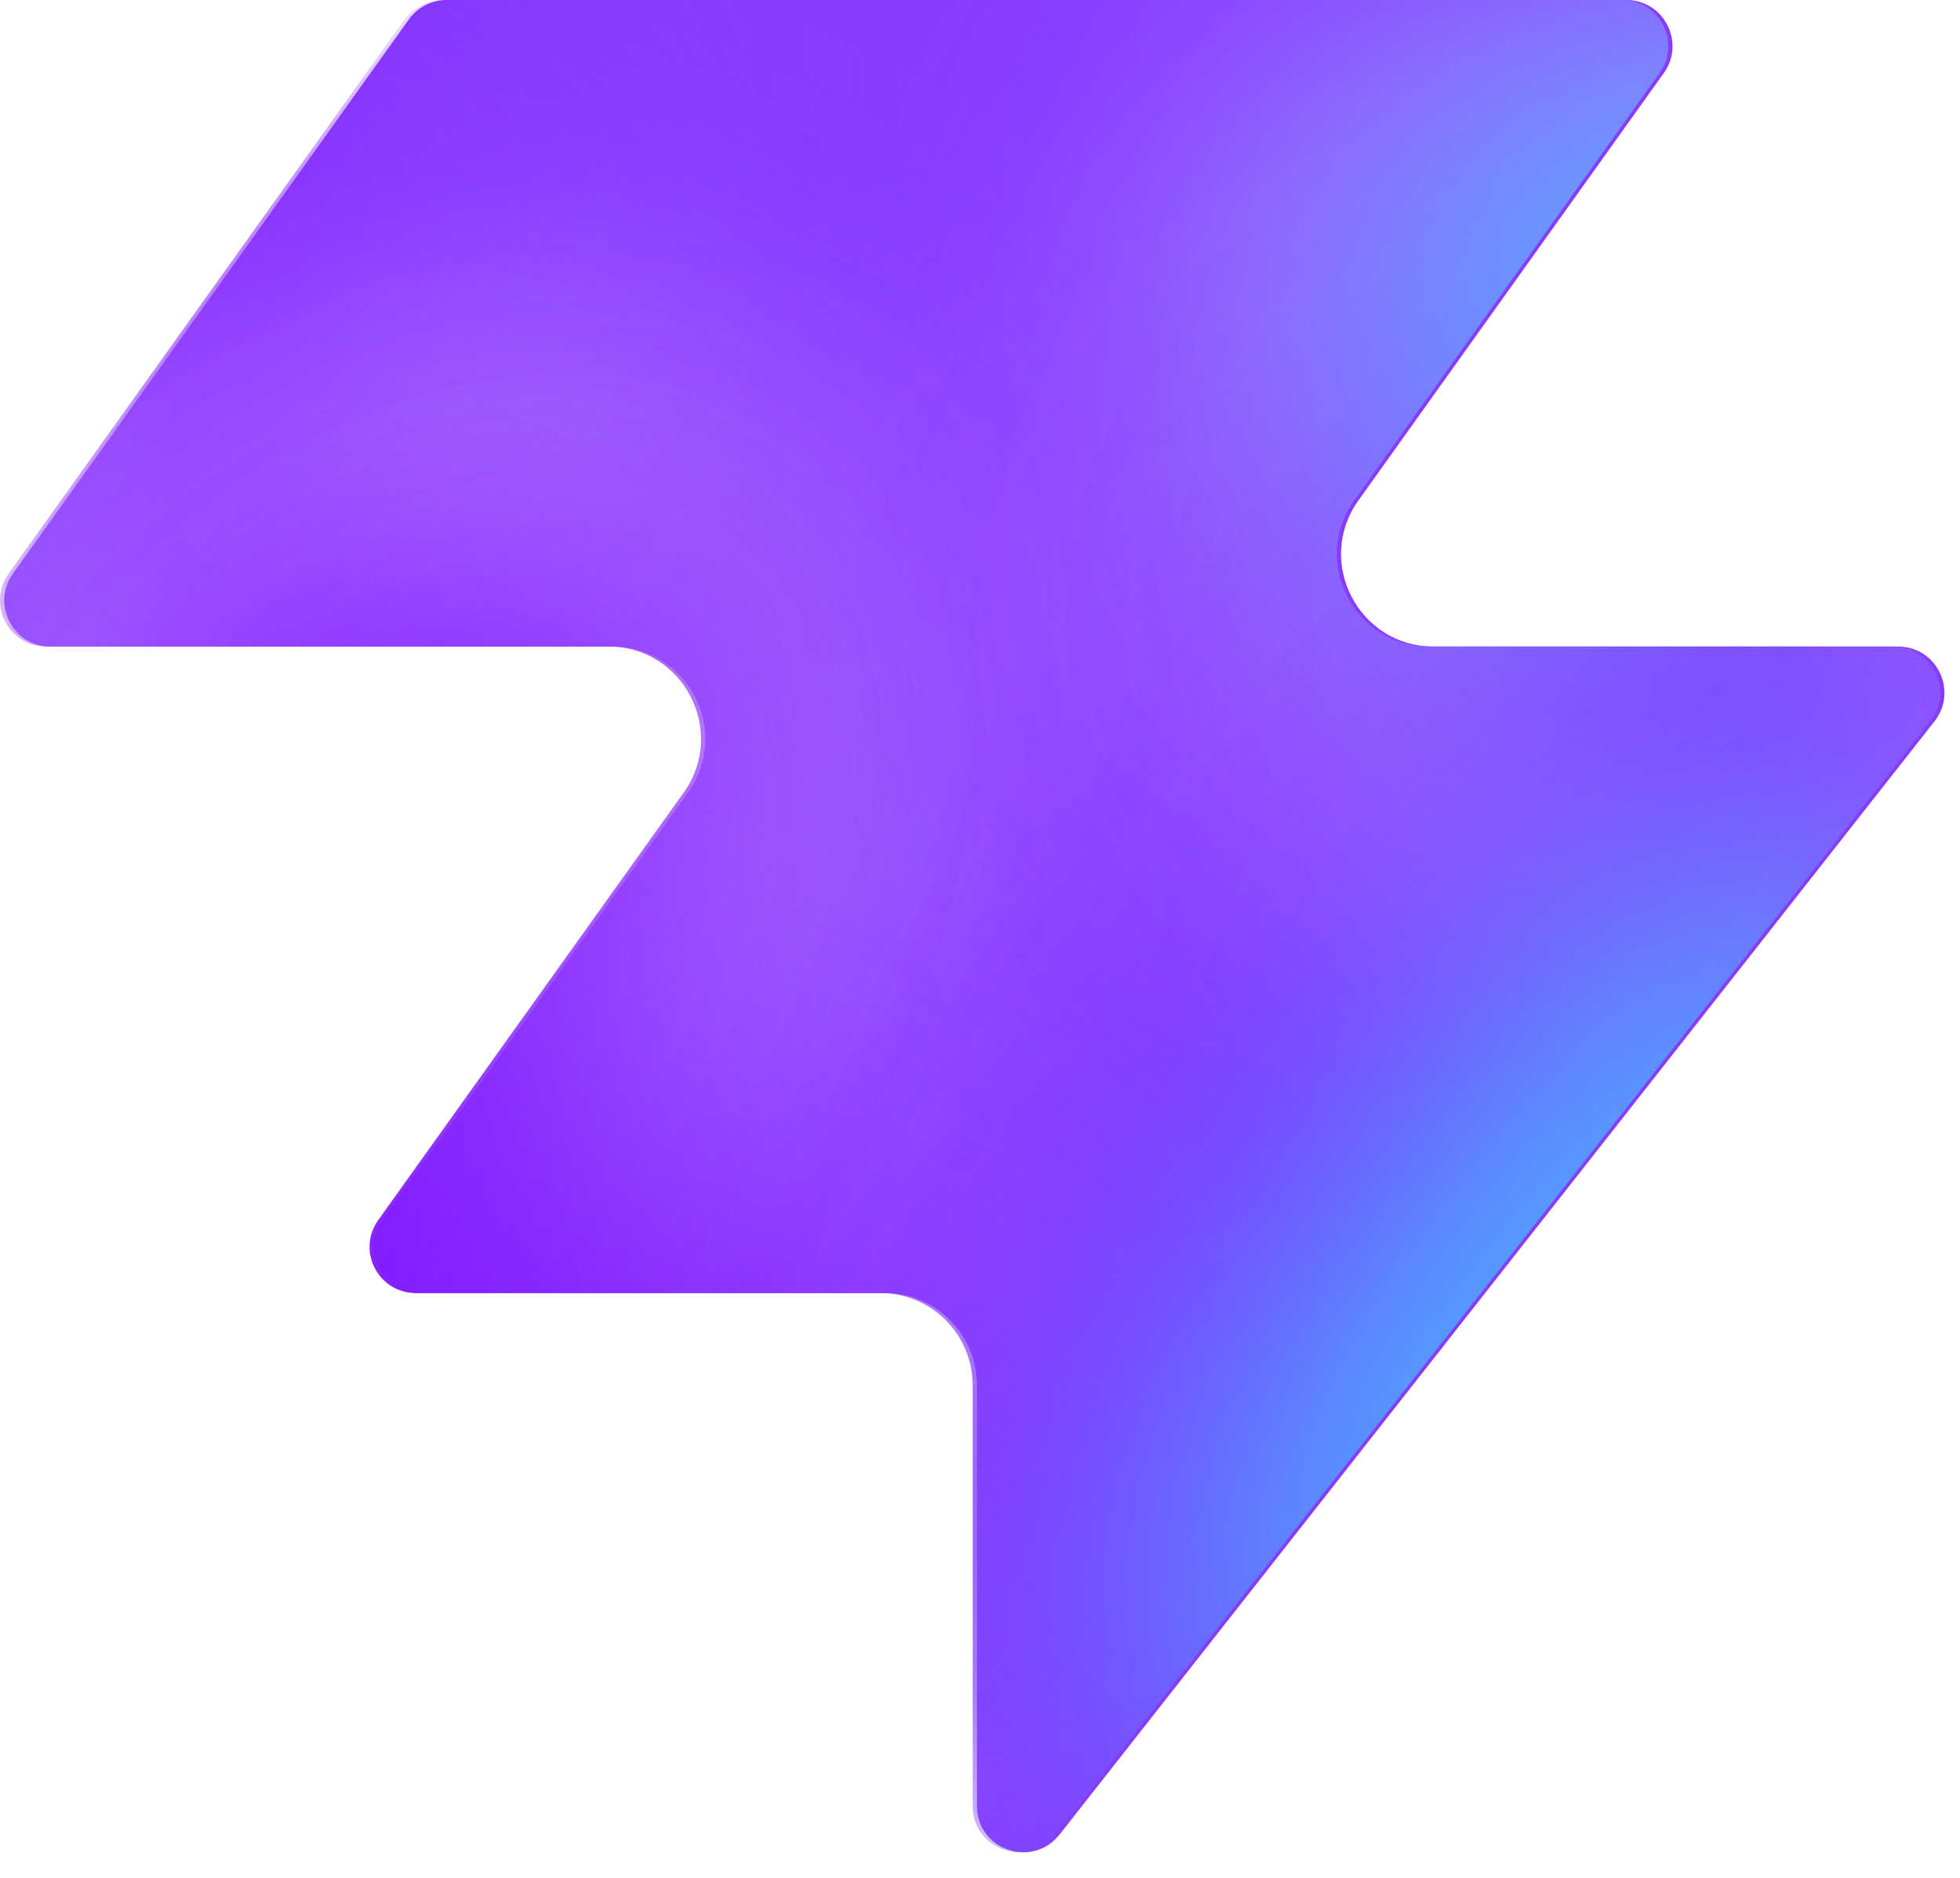
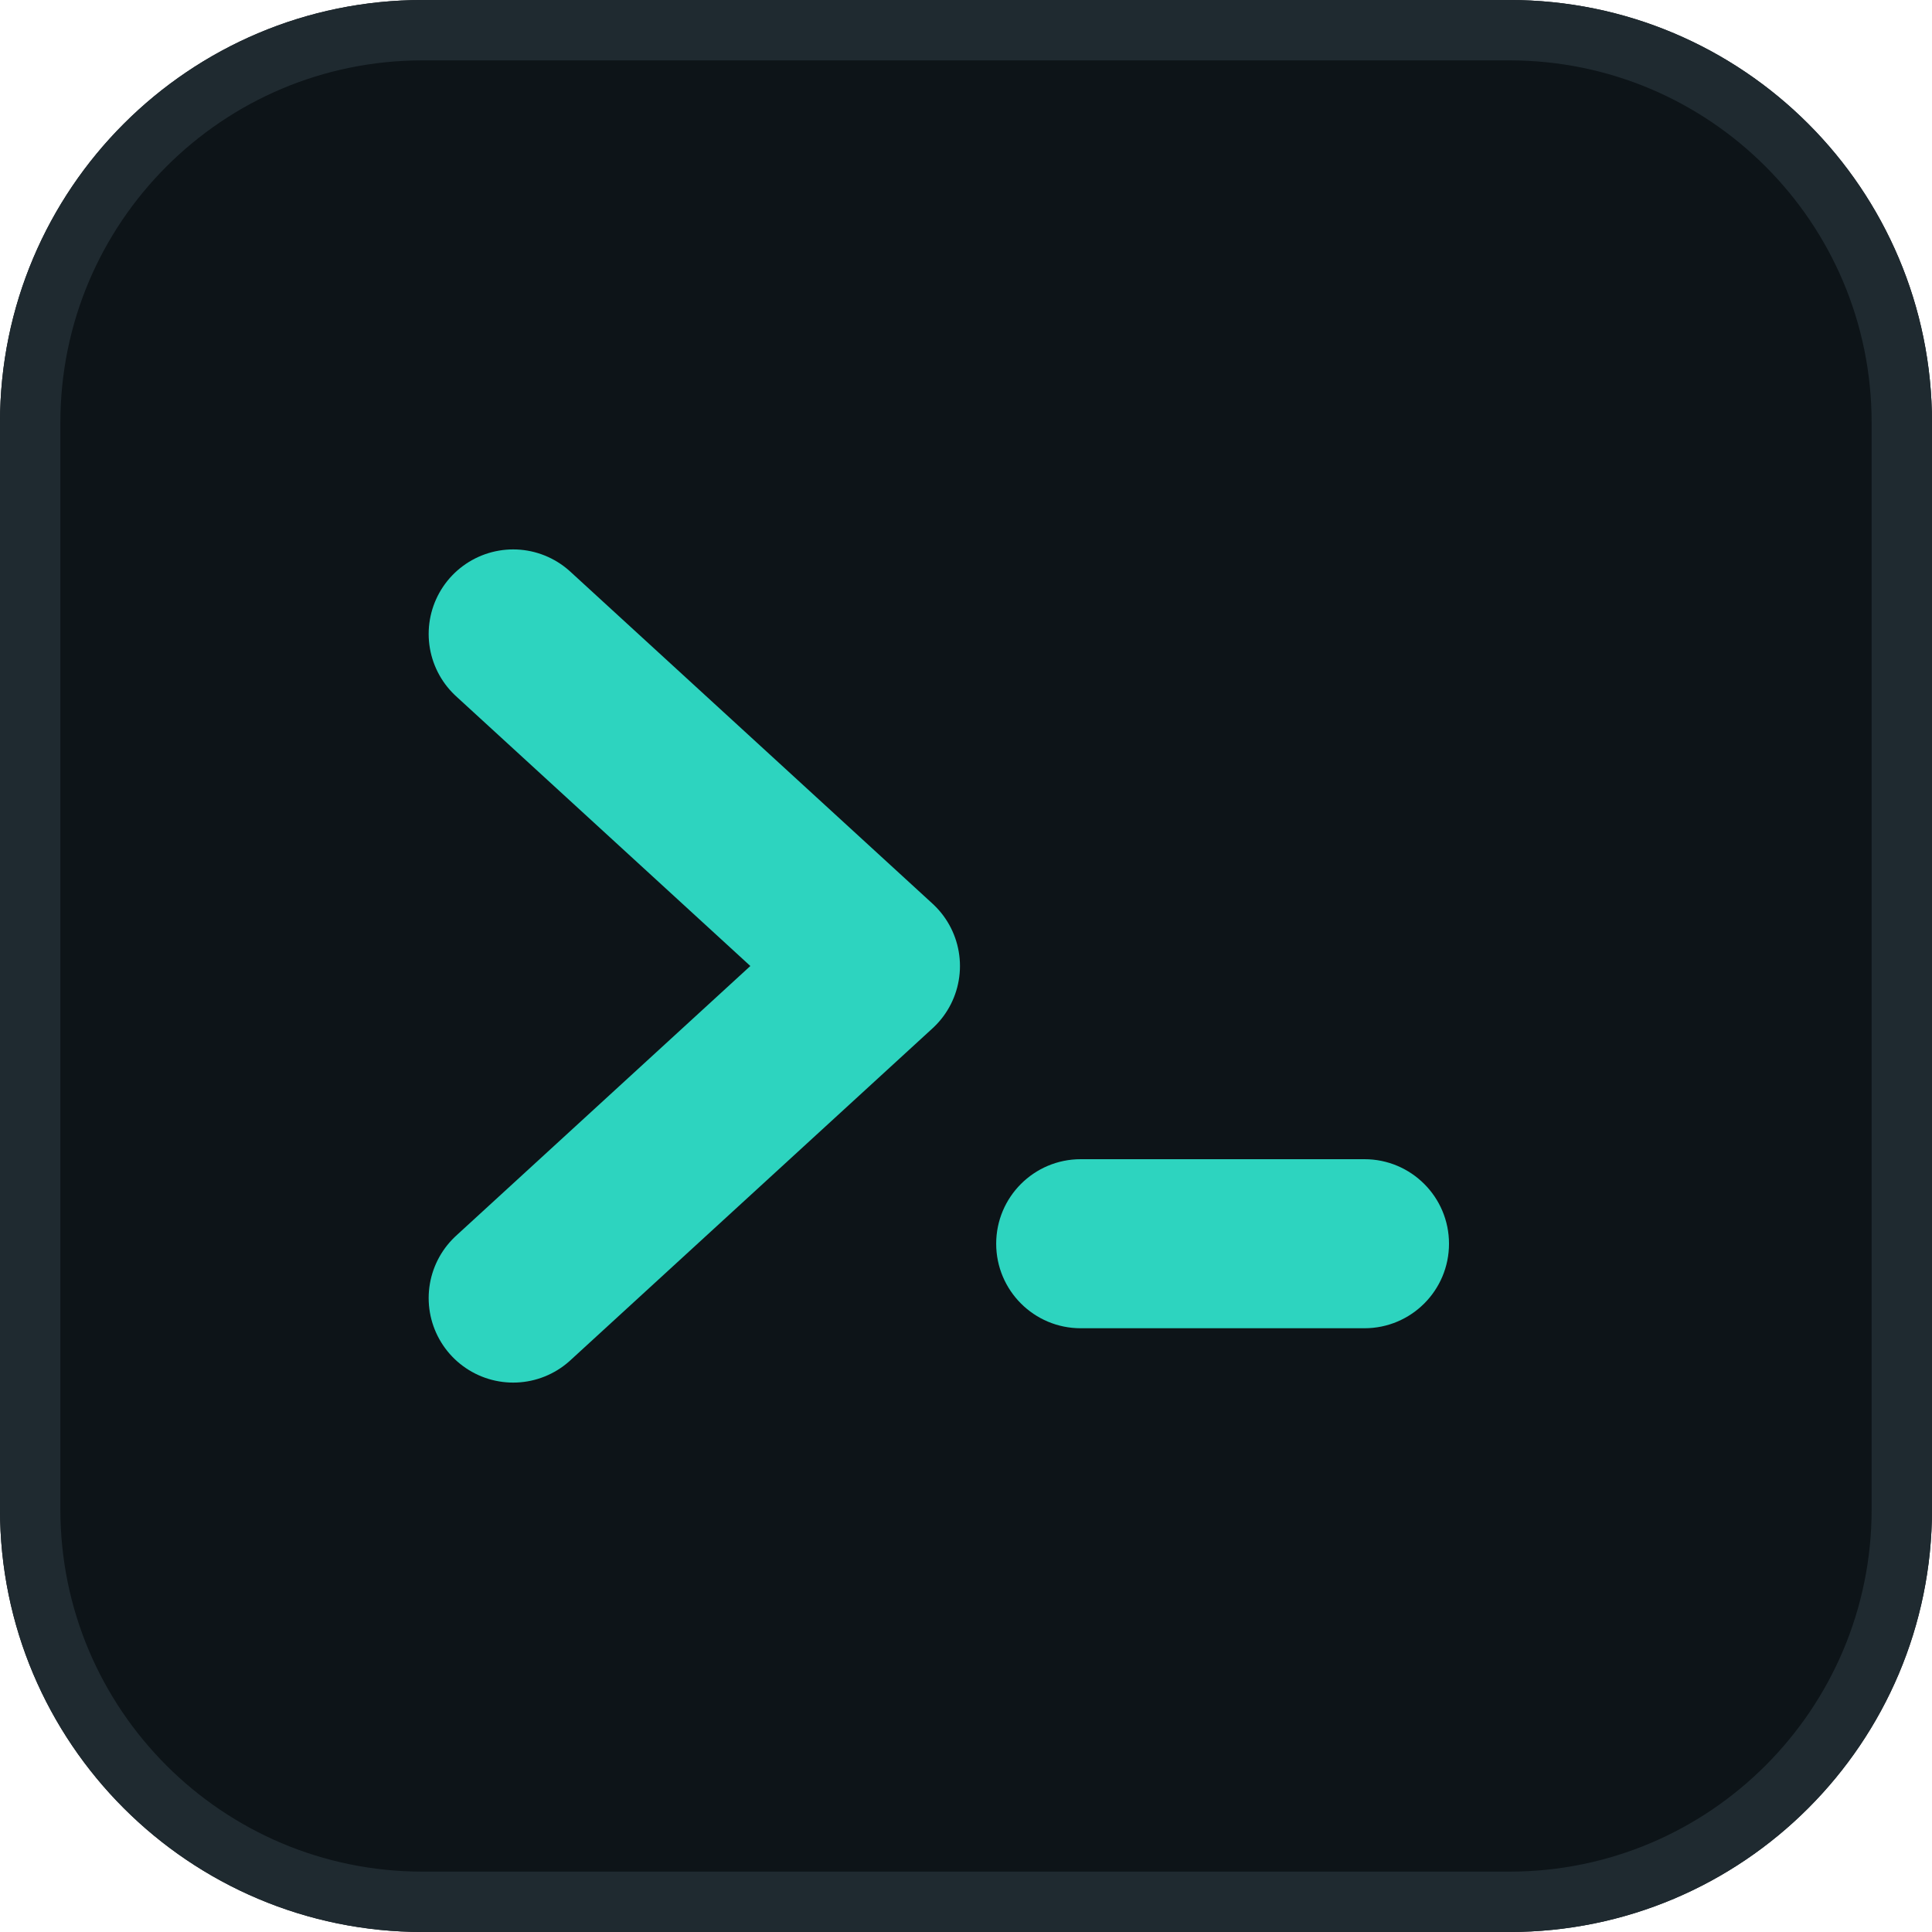
- <svg xmlns="http://www.w3.org/2000/svg" width="48" height="46" fill="none" viewBox="0 0 48 46">
-   <path fill="#863bff" d="M25.946 44.938c-.664.845-2.021.375-2.021-.698V33.937a2.26 2.26 0 0 0-2.262-2.262H10.287c-.92 0-1.456-1.04-.92-1.788l7.48-10.471c1.07-1.497 0-3.578-1.842-3.578H1.237c-.92 0-1.456-1.04-.92-1.788L10.013.474c.214-.297.556-.474.92-.474h28.894c.92 0 1.456 1.04.92 1.788l-7.48 10.471c-1.07 1.498 0 3.579 1.842 3.579h11.377c.943 0 1.473 1.088.89 1.83L25.947 44.94z" style="fill:#863bff;fill:color(display-p3 .525 .23 1);fill-opacity:1" />
-   <mask id="a" width="48" height="46" x="0" y="0" maskUnits="userSpaceOnUse" style="mask-type:alpha">
-     <path fill="#000" d="M25.842 44.938c-.664.844-2.021.375-2.021-.698V33.937a2.26 2.26 0 0 0-2.262-2.262H10.183c-.92 0-1.456-1.04-.92-1.788l7.48-10.471c1.07-1.498 0-3.579-1.842-3.579H1.133c-.92 0-1.456-1.04-.92-1.787L9.91.473c.214-.297.556-.474.92-.474h28.894c.92 0 1.456 1.04.92 1.788l-7.48 10.471c-1.07 1.498 0 3.578 1.842 3.578h11.377c.943 0 1.473 1.088.89 1.832L25.843 44.94z" style="fill:#000;fill-opacity:1" />
-   </mask>
-   <g mask="url(#a)">
-     <g filter="url(#b)">
-       <ellipse cx="5.508" cy="14.704" fill="#ede6ff" rx="5.508" ry="14.704" style="fill:#ede6ff;fill:color(display-p3 .927 .903 1);fill-opacity:1" transform="matrix(.00324 1 1 -.00324 -4.47 31.516)" />
-     </g>
-     <g filter="url(#c)">
-       <ellipse cx="10.399" cy="29.851" fill="#ede6ff" rx="10.399" ry="29.851" style="fill:#ede6ff;fill:color(display-p3 .927 .903 1);fill-opacity:1" transform="matrix(.00324 1 1 -.00324 -39.328 7.883)" />
-     </g>
-     <g filter="url(#d)">
-       <ellipse cx="5.508" cy="30.487" fill="#7e14ff" rx="5.508" ry="30.487" style="fill:#7e14ff;fill:color(display-p3 .492 .077 1);fill-opacity:1" transform="rotate(89.814 -25.913 -14.639)scale(1 -1)" />
-     </g>
-     <g filter="url(#e)">
-       <ellipse cx="5.508" cy="30.599" fill="#7e14ff" rx="5.508" ry="30.599" style="fill:#7e14ff;fill:color(display-p3 .492 .077 1);fill-opacity:1" transform="rotate(89.814 -32.644 -3.334)scale(1 -1)" />
-     </g>
-     <g filter="url(#f)">
-       <ellipse cx="5.508" cy="30.599" fill="#7e14ff" rx="5.508" ry="30.599" style="fill:#7e14ff;fill:color(display-p3 .492 .077 1);fill-opacity:1" transform="matrix(.00324 1 1 -.00324 -34.34 30.47)" />
-     </g>
-     <g filter="url(#g)">
-       <ellipse cx="14.072" cy="22.078" fill="#ede6ff" rx="14.072" ry="22.078" style="fill:#ede6ff;fill:color(display-p3 .927 .903 1);fill-opacity:1" transform="rotate(93.35 24.506 48.493)scale(-1 1)" />
-     </g>
-     <g filter="url(#h)">
-       <ellipse cx="3.47" cy="21.501" fill="#7e14ff" rx="3.47" ry="21.501" style="fill:#7e14ff;fill:color(display-p3 .492 .077 1);fill-opacity:1" transform="rotate(89.009 28.708 47.59)scale(-1 1)" />
-     </g>
-     <g filter="url(#i)">
-       <ellipse cx="3.47" cy="21.501" fill="#7e14ff" rx="3.47" ry="21.501" style="fill:#7e14ff;fill:color(display-p3 .492 .077 1);fill-opacity:1" transform="rotate(89.009 28.708 47.59)scale(-1 1)" />
-     </g>
-     <g filter="url(#j)">
-       <ellipse cx=".387" cy="8.972" fill="#7e14ff" rx="4.407" ry="29.108" style="fill:#7e14ff;fill:color(display-p3 .492 .077 1);fill-opacity:1" transform="rotate(39.51 .387 8.972)" />
-     </g>
-     <g filter="url(#k)">
-       <ellipse cx="47.523" cy="-6.092" fill="#7e14ff" rx="4.407" ry="29.108" style="fill:#7e14ff;fill:color(display-p3 .492 .077 1);fill-opacity:1" transform="rotate(37.892 47.523 -6.092)" />
-     </g>
-     <g filter="url(#l)">
-       <ellipse cx="41.412" cy="6.333" fill="#47bfff" rx="5.971" ry="9.665" style="fill:#47bfff;fill:color(display-p3 .28 .748 1);fill-opacity:1" transform="rotate(37.892 41.412 6.333)" />
-     </g>
-     <g filter="url(#m)">
-       <ellipse cx="-1.879" cy="38.332" fill="#7e14ff" rx="4.407" ry="29.108" style="fill:#7e14ff;fill:color(display-p3 .492 .077 1);fill-opacity:1" transform="rotate(37.892 -1.88 38.332)" />
-     </g>
-     <g filter="url(#n)">
-       <ellipse cx="-1.879" cy="38.332" fill="#7e14ff" rx="4.407" ry="29.108" style="fill:#7e14ff;fill:color(display-p3 .492 .077 1);fill-opacity:1" transform="rotate(37.892 -1.88 38.332)" />
-     </g>
-     <g filter="url(#o)">
-       <ellipse cx="35.651" cy="29.907" fill="#7e14ff" rx="4.407" ry="29.108" style="fill:#7e14ff;fill:color(display-p3 .492 .077 1);fill-opacity:1" transform="rotate(37.892 35.651 29.907)" />
-     </g>
-     <g filter="url(#p)">
-       <ellipse cx="38.418" cy="32.4" fill="#47bfff" rx="5.971" ry="15.297" style="fill:#47bfff;fill:color(display-p3 .28 .748 1);fill-opacity:1" transform="rotate(37.892 38.418 32.4)" />
-     </g>
-   </g>
-   <defs>
-     <filter id="b" width="60.045" height="41.654" x="-19.77" y="16.149" color-interpolation-filters="sRGB" filterUnits="userSpaceOnUse">
-       <feFlood flood-opacity="0" result="BackgroundImageFix" />
-       <feBlend in="SourceGraphic" in2="BackgroundImageFix" result="shape" />
-       <feGaussianBlur result="effect1_foregroundBlur_2002_17158" stdDeviation="7.659" />
-     </filter>
-     <filter id="c" width="90.34" height="51.437" x="-54.613" y="-7.533" color-interpolation-filters="sRGB" filterUnits="userSpaceOnUse">
-       <feFlood flood-opacity="0" result="BackgroundImageFix" />
-       <feBlend in="SourceGraphic" in2="BackgroundImageFix" result="shape" />
-       <feGaussianBlur result="effect1_foregroundBlur_2002_17158" stdDeviation="7.659" />
-     </filter>
-     <filter id="d" width="79.355" height="29.4" x="-49.64" y="2.03" color-interpolation-filters="sRGB" filterUnits="userSpaceOnUse">
-       <feFlood flood-opacity="0" result="BackgroundImageFix" />
-       <feBlend in="SourceGraphic" in2="BackgroundImageFix" result="shape" />
-       <feGaussianBlur result="effect1_foregroundBlur_2002_17158" stdDeviation="4.596" />
-     </filter>
-     <filter id="e" width="79.579" height="29.4" x="-45.045" y="20.029" color-interpolation-filters="sRGB" filterUnits="userSpaceOnUse">
-       <feFlood flood-opacity="0" result="BackgroundImageFix" />
-       <feBlend in="SourceGraphic" in2="BackgroundImageFix" result="shape" />
-       <feGaussianBlur result="effect1_foregroundBlur_2002_17158" stdDeviation="4.596" />
-     </filter>
-     <filter id="f" width="79.579" height="29.4" x="-43.513" y="21.178" color-interpolation-filters="sRGB" filterUnits="userSpaceOnUse">
-       <feFlood flood-opacity="0" result="BackgroundImageFix" />
-       <feBlend in="SourceGraphic" in2="BackgroundImageFix" result="shape" />
-       <feGaussianBlur result="effect1_foregroundBlur_2002_17158" stdDeviation="4.596" />
-     </filter>
-     <filter id="g" width="74.749" height="58.852" x="15.756" y="-17.901" color-interpolation-filters="sRGB" filterUnits="userSpaceOnUse">
-       <feFlood flood-opacity="0" result="BackgroundImageFix" />
-       <feBlend in="SourceGraphic" in2="BackgroundImageFix" result="shape" />
-       <feGaussianBlur result="effect1_foregroundBlur_2002_17158" stdDeviation="7.659" />
-     </filter>
-     <filter id="h" width="61.377" height="25.362" x="23.548" y="2.284" color-interpolation-filters="sRGB" filterUnits="userSpaceOnUse">
-       <feFlood flood-opacity="0" result="BackgroundImageFix" />
-       <feBlend in="SourceGraphic" in2="BackgroundImageFix" result="shape" />
-       <feGaussianBlur result="effect1_foregroundBlur_2002_17158" stdDeviation="4.596" />
-     </filter>
-     <filter id="i" width="61.377" height="25.362" x="23.548" y="2.284" color-interpolation-filters="sRGB" filterUnits="userSpaceOnUse">
-       <feFlood flood-opacity="0" result="BackgroundImageFix" />
-       <feBlend in="SourceGraphic" in2="BackgroundImageFix" result="shape" />
-       <feGaussianBlur result="effect1_foregroundBlur_2002_17158" stdDeviation="4.596" />
-     </filter>
-     <filter id="j" width="56.045" height="63.649" x="-27.636" y="-22.853" color-interpolation-filters="sRGB" filterUnits="userSpaceOnUse">
-       <feFlood flood-opacity="0" result="BackgroundImageFix" />
-       <feBlend in="SourceGraphic" in2="BackgroundImageFix" result="shape" />
-       <feGaussianBlur result="effect1_foregroundBlur_2002_17158" stdDeviation="4.596" />
-     </filter>
-     <filter id="k" width="54.814" height="64.646" x="20.116" y="-38.415" color-interpolation-filters="sRGB" filterUnits="userSpaceOnUse">
-       <feFlood flood-opacity="0" result="BackgroundImageFix" />
-       <feBlend in="SourceGraphic" in2="BackgroundImageFix" result="shape" />
-       <feGaussianBlur result="effect1_foregroundBlur_2002_17158" stdDeviation="4.596" />
-     </filter>
-     <filter id="l" width="33.541" height="35.313" x="24.641" y="-11.323" color-interpolation-filters="sRGB" filterUnits="userSpaceOnUse">
-       <feFlood flood-opacity="0" result="BackgroundImageFix" />
-       <feBlend in="SourceGraphic" in2="BackgroundImageFix" result="shape" />
-       <feGaussianBlur result="effect1_foregroundBlur_2002_17158" stdDeviation="4.596" />
-     </filter>
-     <filter id="m" width="54.814" height="64.646" x="-29.286" y="6.009" color-interpolation-filters="sRGB" filterUnits="userSpaceOnUse">
-       <feFlood flood-opacity="0" result="BackgroundImageFix" />
-       <feBlend in="SourceGraphic" in2="BackgroundImageFix" result="shape" />
-       <feGaussianBlur result="effect1_foregroundBlur_2002_17158" stdDeviation="4.596" />
-     </filter>
-     <filter id="n" width="54.814" height="64.646" x="-29.286" y="6.009" color-interpolation-filters="sRGB" filterUnits="userSpaceOnUse">
-       <feFlood flood-opacity="0" result="BackgroundImageFix" />
-       <feBlend in="SourceGraphic" in2="BackgroundImageFix" result="shape" />
-       <feGaussianBlur result="effect1_foregroundBlur_2002_17158" stdDeviation="4.596" />
-     </filter>
-     <filter id="o" width="54.814" height="64.646" x="8.244" y="-2.416" color-interpolation-filters="sRGB" filterUnits="userSpaceOnUse">
-       <feFlood flood-opacity="0" result="BackgroundImageFix" />
-       <feBlend in="SourceGraphic" in2="BackgroundImageFix" result="shape" />
-       <feGaussianBlur result="effect1_foregroundBlur_2002_17158" stdDeviation="4.596" />
-     </filter>
-     <filter id="p" width="39.409" height="43.623" x="18.713" y="10.588" color-interpolation-filters="sRGB" filterUnits="userSpaceOnUse">
-       <feFlood flood-opacity="0" result="BackgroundImageFix" />
-       <feBlend in="SourceGraphic" in2="BackgroundImageFix" result="shape" />
-       <feGaussianBlur result="effect1_foregroundBlur_2002_17158" stdDeviation="4.596" />
-     </filter>
-   </defs>
+ <svg xmlns="http://www.w3.org/2000/svg" viewBox="0 0 32 32" width="32" height="32">
+   <rect width="32" height="32" rx="7" fill="#0d1418" />
+   <rect x="0.5" y="0.5" width="31" height="31" rx="6.5" fill="none" stroke="#1f2a30" />
+   <path d="M8.5 10.5 L14.5 16 L8.5 21.5" fill="none" stroke="#2dd4bf" stroke-width="2.8" stroke-linecap="round" stroke-linejoin="round" />
+   <rect x="16.5" y="19.2" width="7.5" height="2.8" rx="1.4" fill="#2dd4bf" />
</svg>
